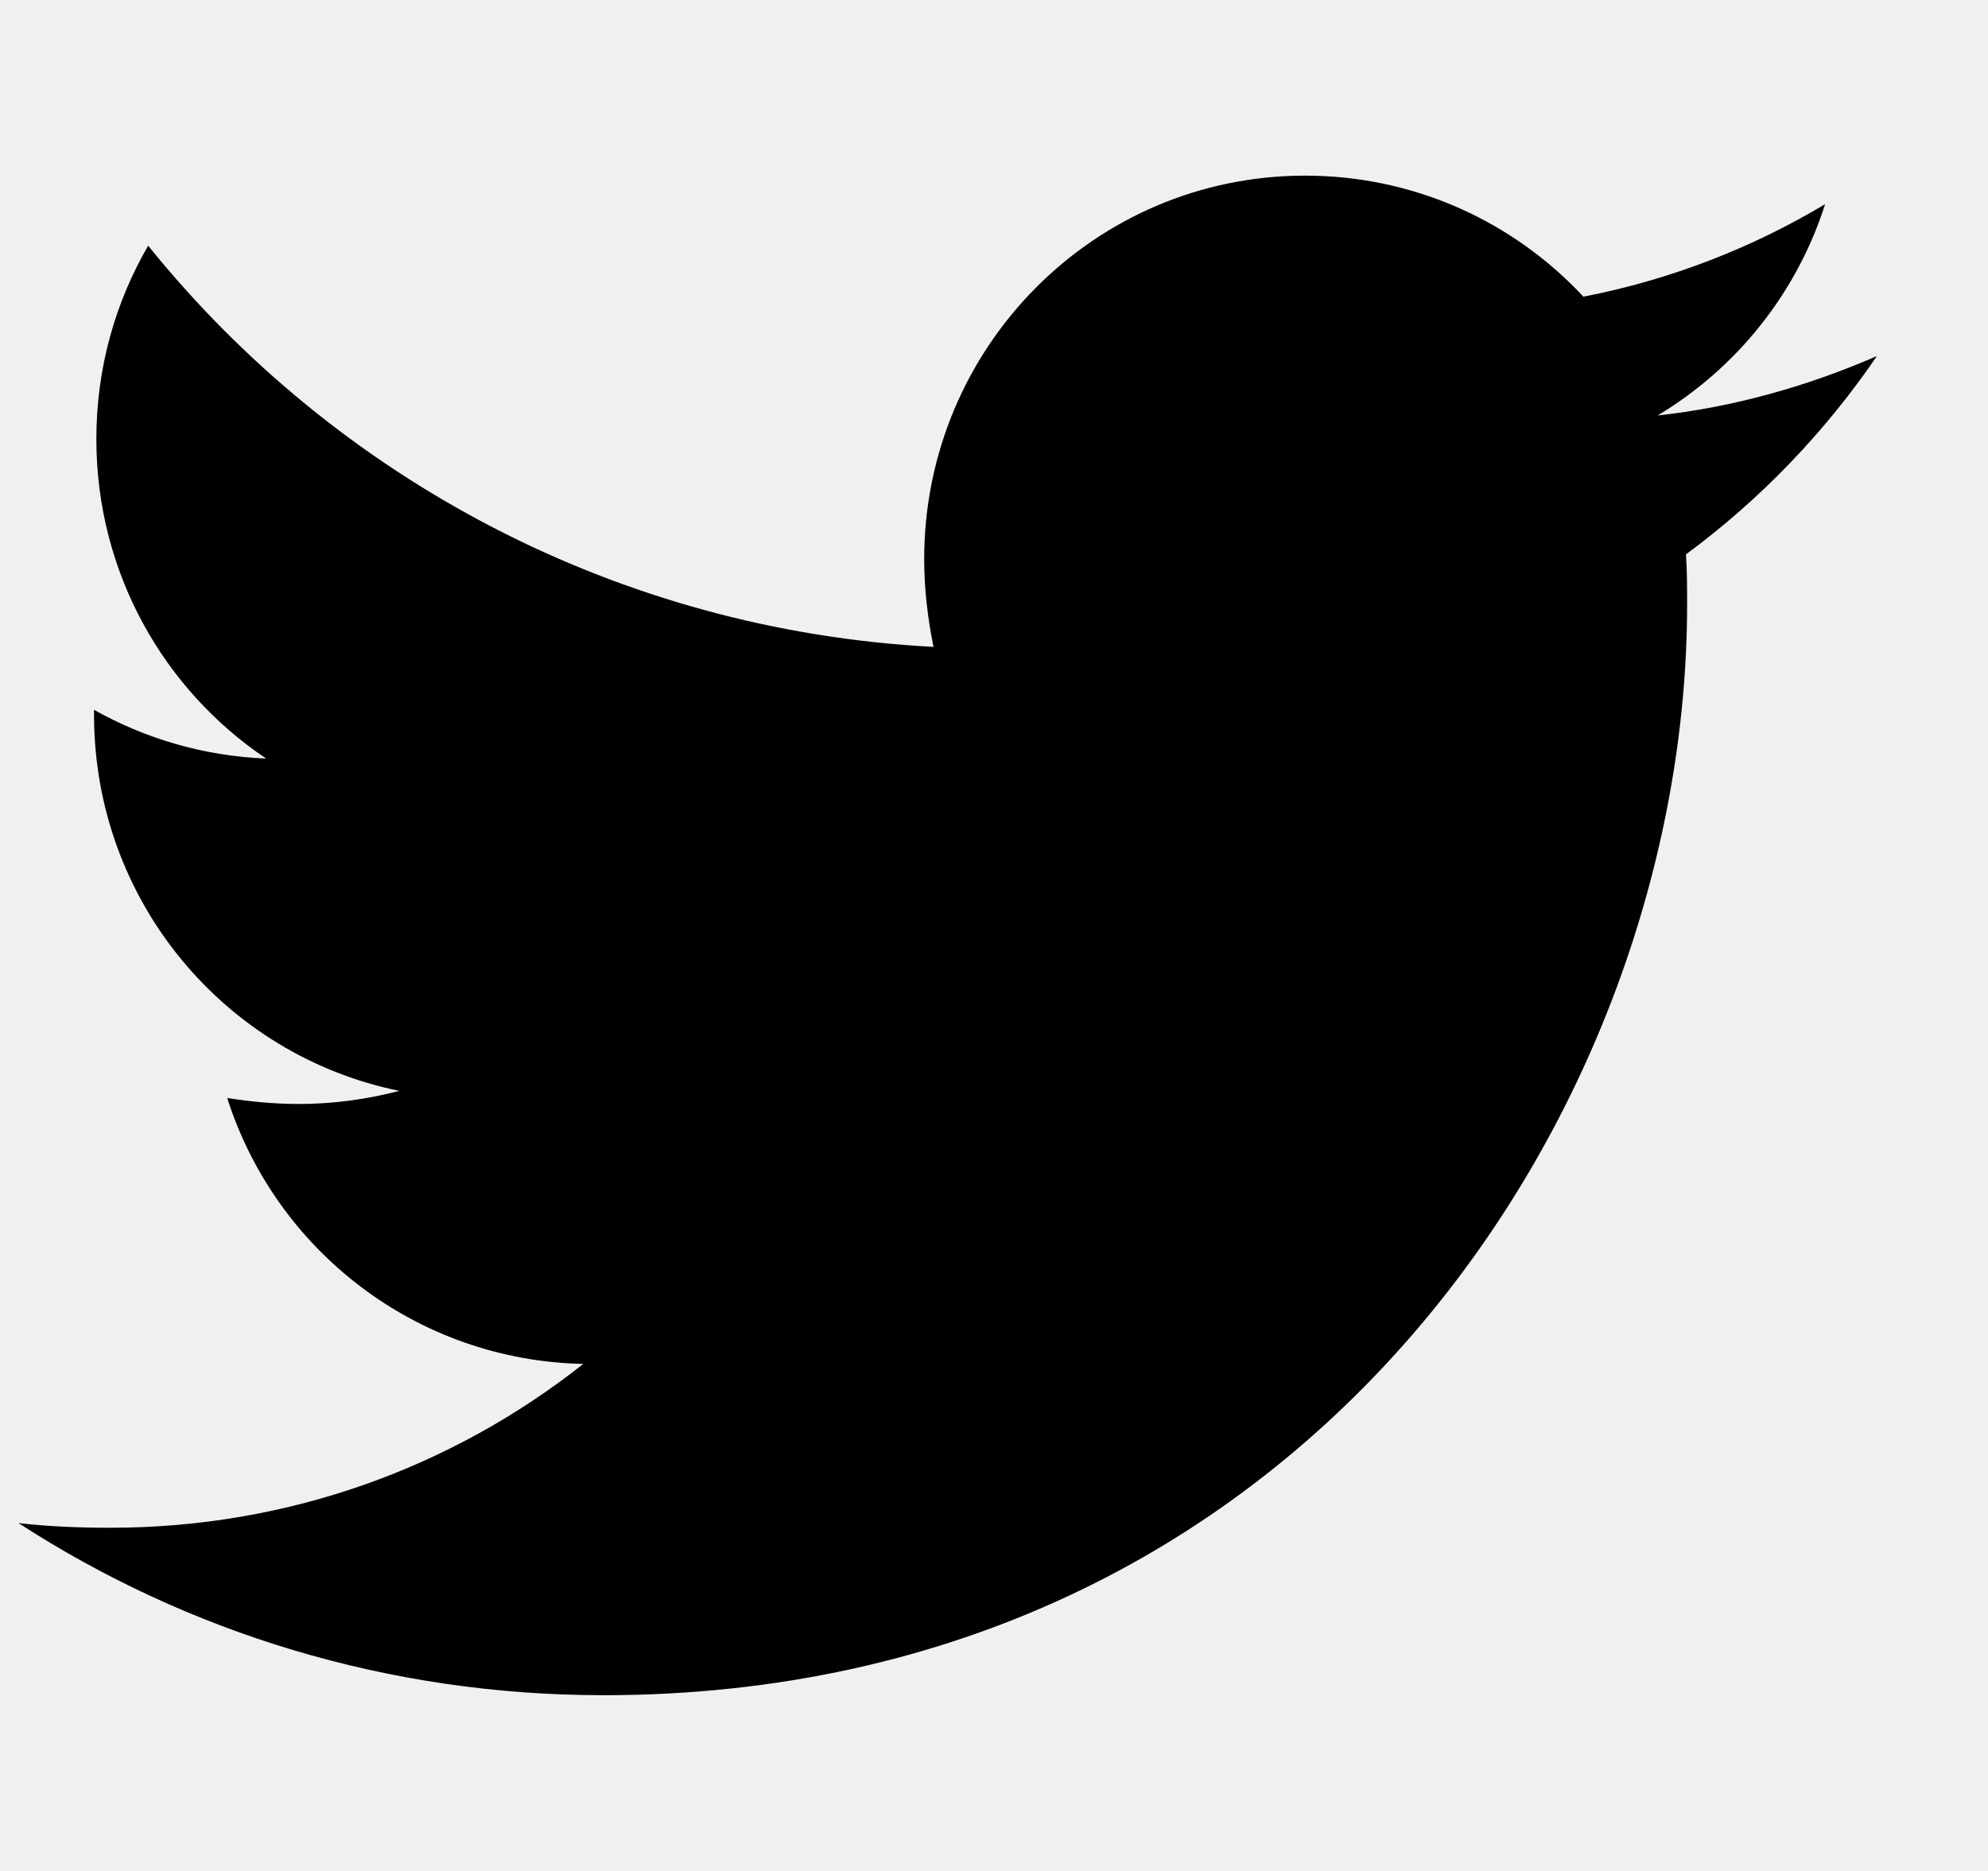
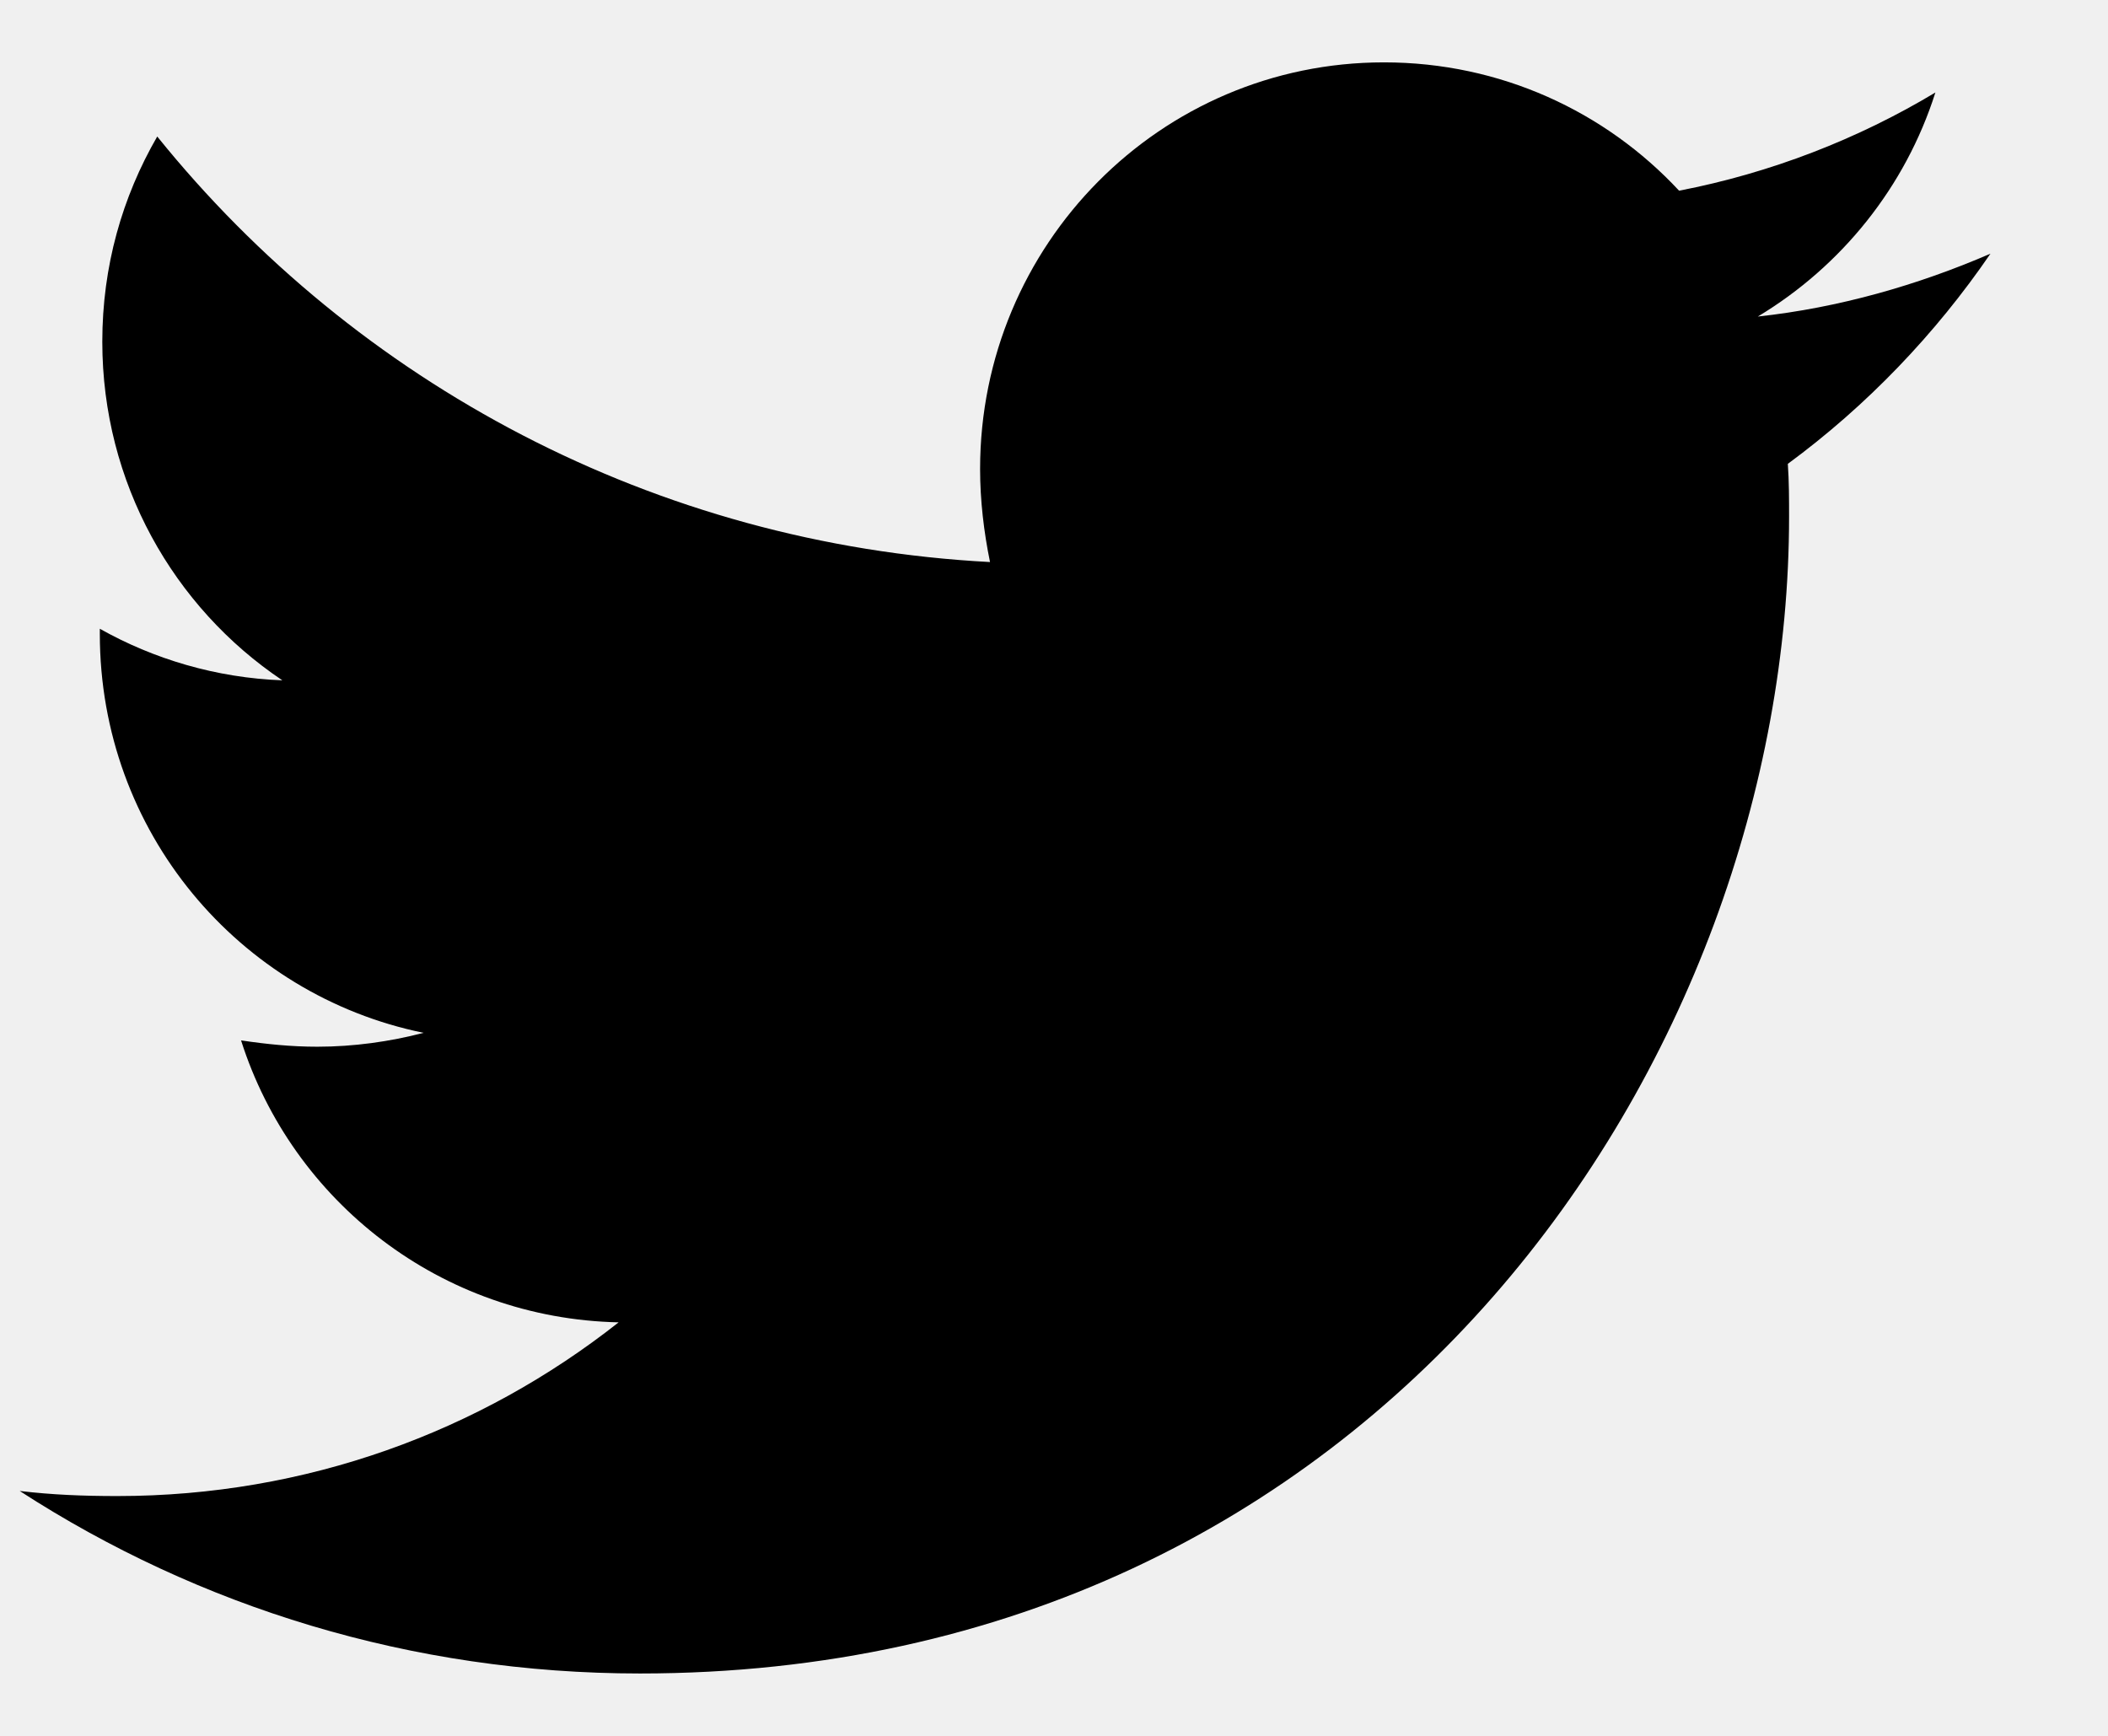
- <svg xmlns="http://www.w3.org/2000/svg" width="17" height="16" viewBox="0 0 17 16" fill="none">
-   <g clip-path="url(#clip0)">
-     <path d="M14.417 4.741C14.427 4.883 14.427 5.025 14.427 5.167C14.427 9.502 11.15 14.497 5.16 14.497C3.314 14.497 1.6 13.959 0.158 13.025C0.42 13.055 0.672 13.065 0.945 13.065C2.467 13.065 3.869 12.548 4.988 11.664C3.557 11.634 2.357 10.69 1.943 9.39C2.145 9.421 2.346 9.441 2.558 9.441C2.851 9.441 3.143 9.4 3.415 9.329C1.923 9.025 0.804 7.705 0.804 6.111V6.07C1.237 6.314 1.741 6.466 2.276 6.487C1.398 5.898 0.824 4.893 0.824 3.756C0.824 3.147 0.985 2.588 1.267 2.101C2.871 4.091 5.281 5.39 7.983 5.532C7.933 5.289 7.903 5.035 7.903 4.781C7.903 2.974 9.355 1.502 11.16 1.502C12.098 1.502 12.945 1.898 13.54 2.537C14.276 2.395 14.982 2.121 15.607 1.746C15.365 2.507 14.851 3.147 14.175 3.553C14.83 3.482 15.466 3.299 16.05 3.045C15.607 3.695 15.052 4.273 14.417 4.741Z" fill="black" />
-   </g>
-   <defs>
-     <clipPath id="clip0">
-       <rect width="15.892" height="16" fill="white" transform="translate(0.158203)" />
-     </clipPath>
-   </defs>
+ <svg xmlns="http://www.w3.org/2000/svg" width="17" height="14" viewBox="0 0 17 14" fill="none">
+   <path d="M14.418 3.741C14.428 3.883 14.428 4.025 14.428 4.167C14.428 8.502 11.151 13.497 5.161 13.497C3.315 13.497 1.601 12.959 0.159 12.025C0.421 12.056 0.673 12.066 0.946 12.066C2.468 12.066 3.87 11.548 4.989 10.665C3.557 10.634 2.357 9.69 1.944 8.391C2.146 8.421 2.347 8.442 2.559 8.442C2.852 8.442 3.144 8.401 3.416 8.33C1.924 8.025 0.805 6.706 0.805 5.112V5.071C1.238 5.315 1.742 5.467 2.277 5.487C1.399 4.898 0.825 3.893 0.825 2.756C0.825 2.147 0.986 1.589 1.268 1.101C2.872 3.091 5.282 4.391 7.984 4.533C7.934 4.289 7.904 4.035 7.904 3.782C7.904 1.975 9.356 0.503 11.161 0.503C12.099 0.503 12.946 0.898 13.541 1.538C14.277 1.396 14.983 1.122 15.608 0.746C15.366 1.508 14.851 2.147 14.176 2.553C14.831 2.482 15.467 2.299 16.052 2.046C15.608 2.695 15.053 3.274 14.418 3.741Z" fill="black" />
</svg>
